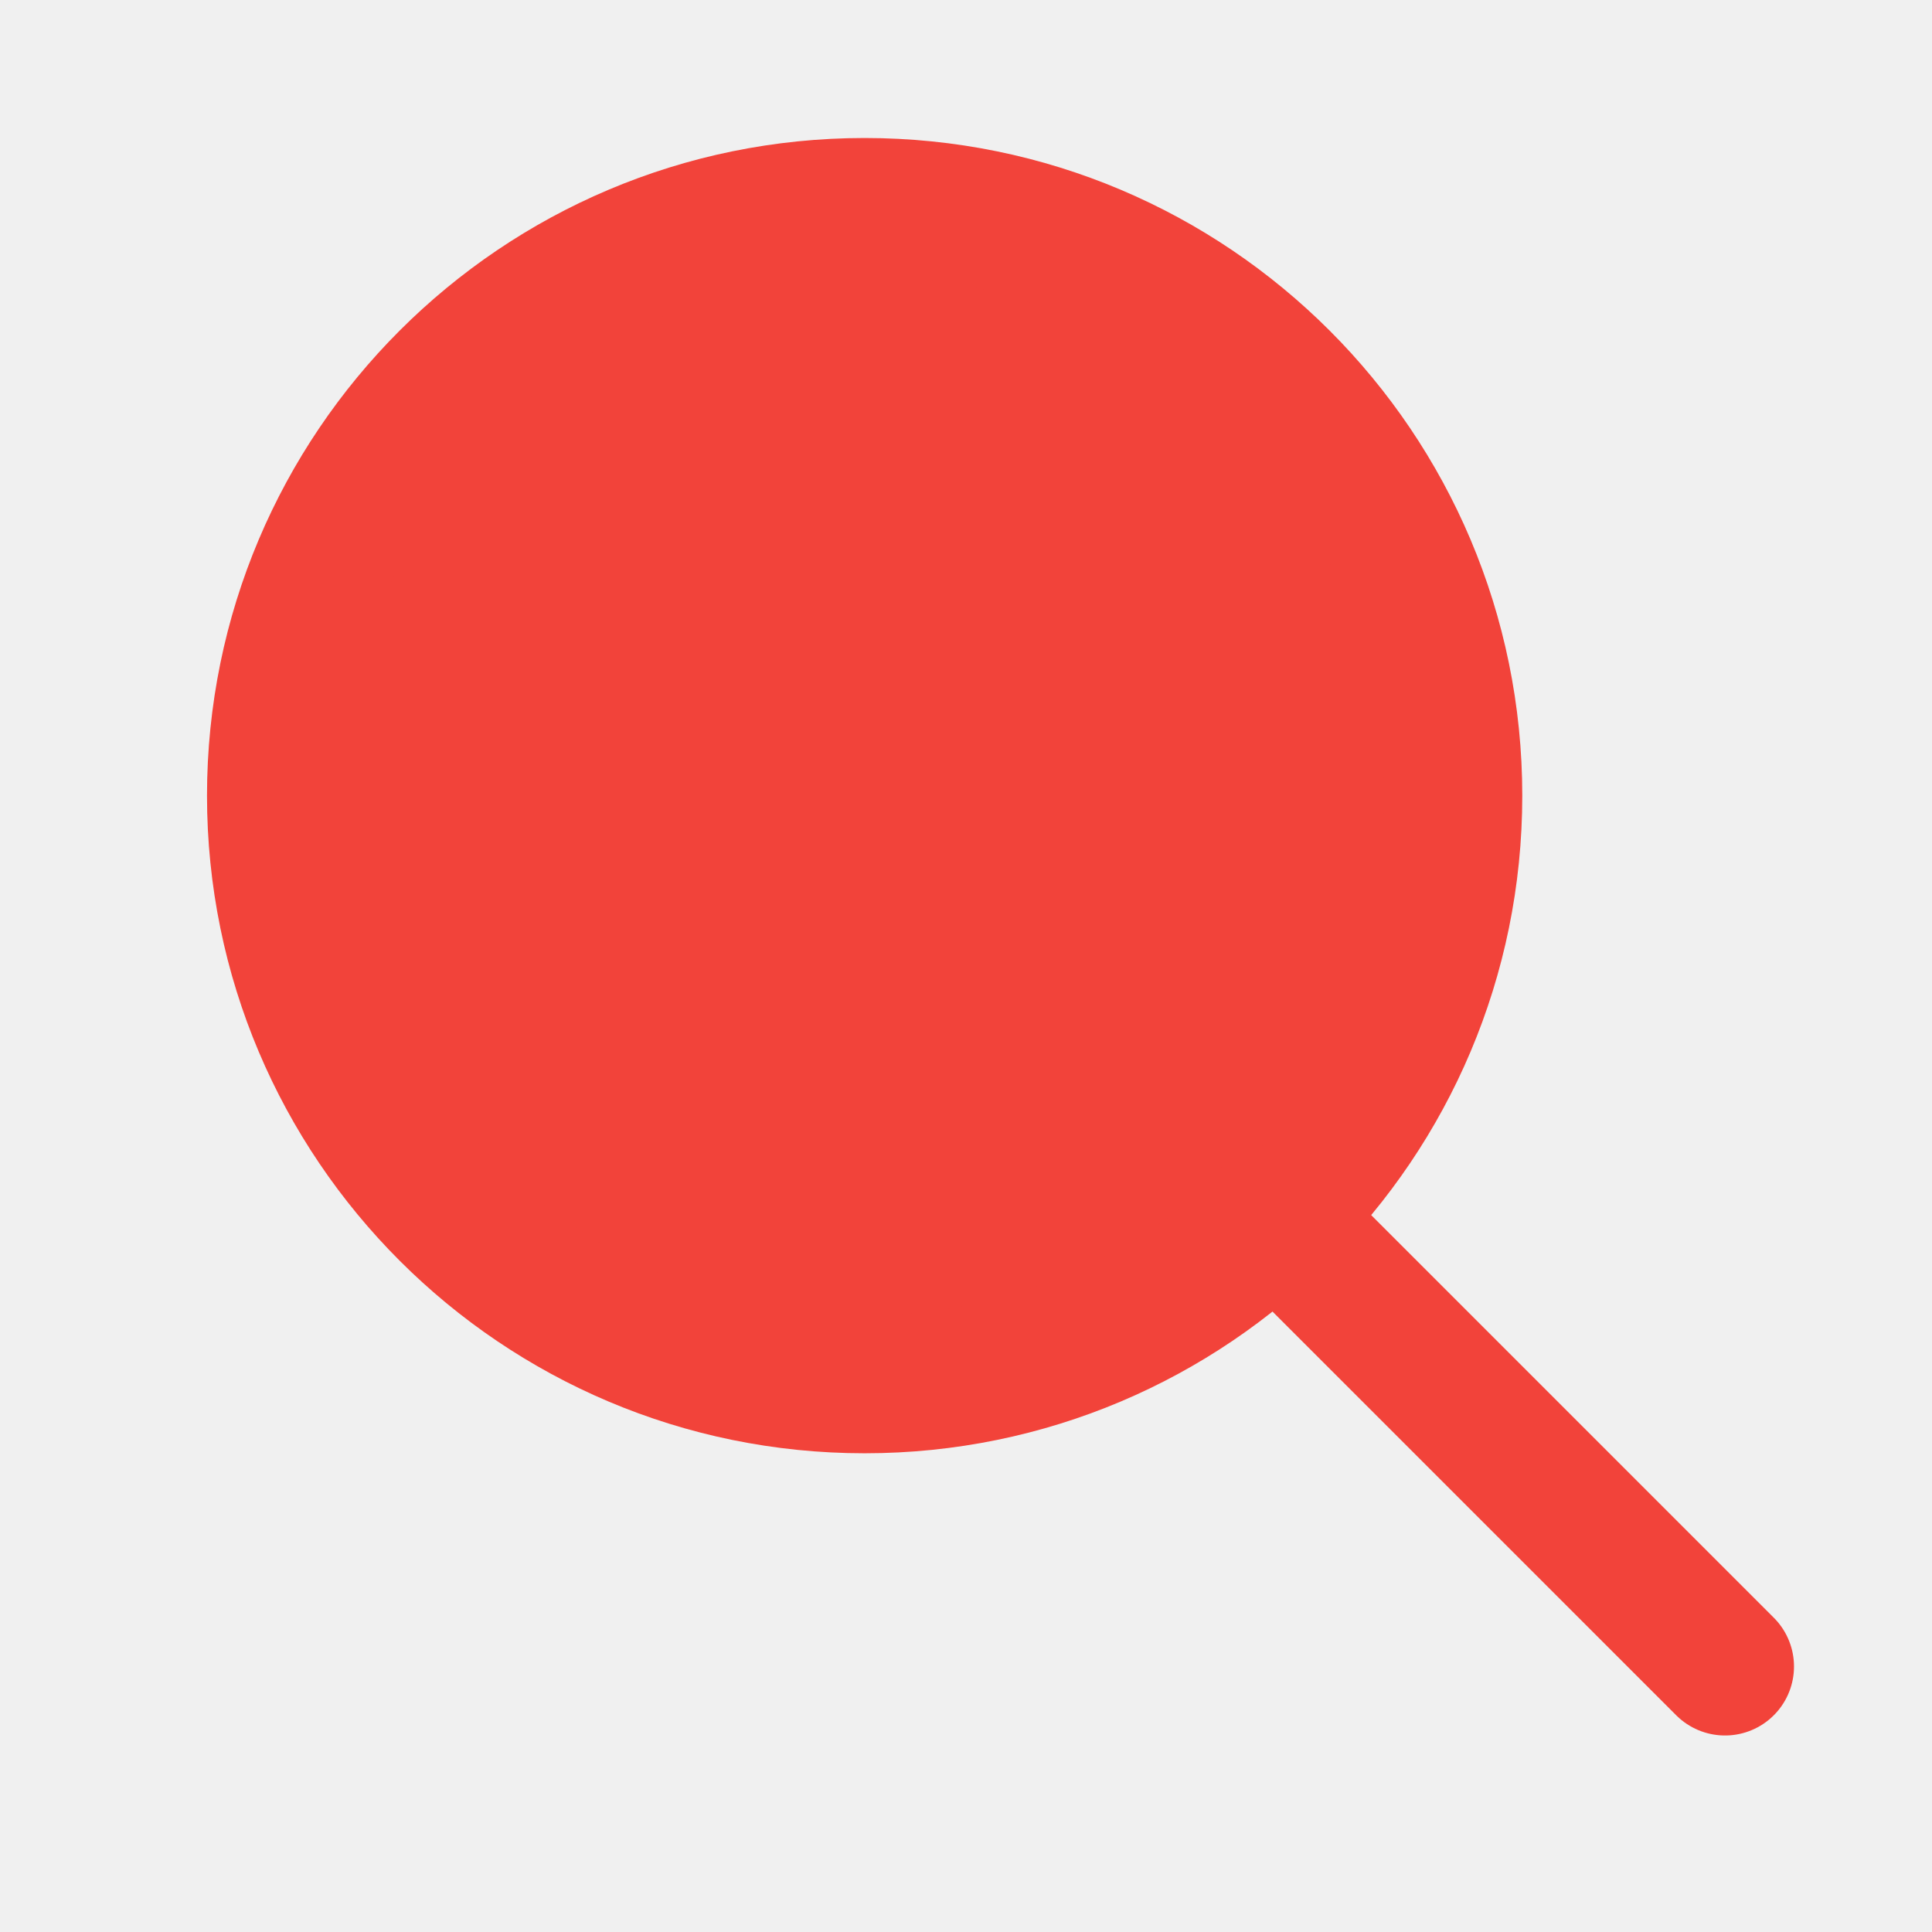
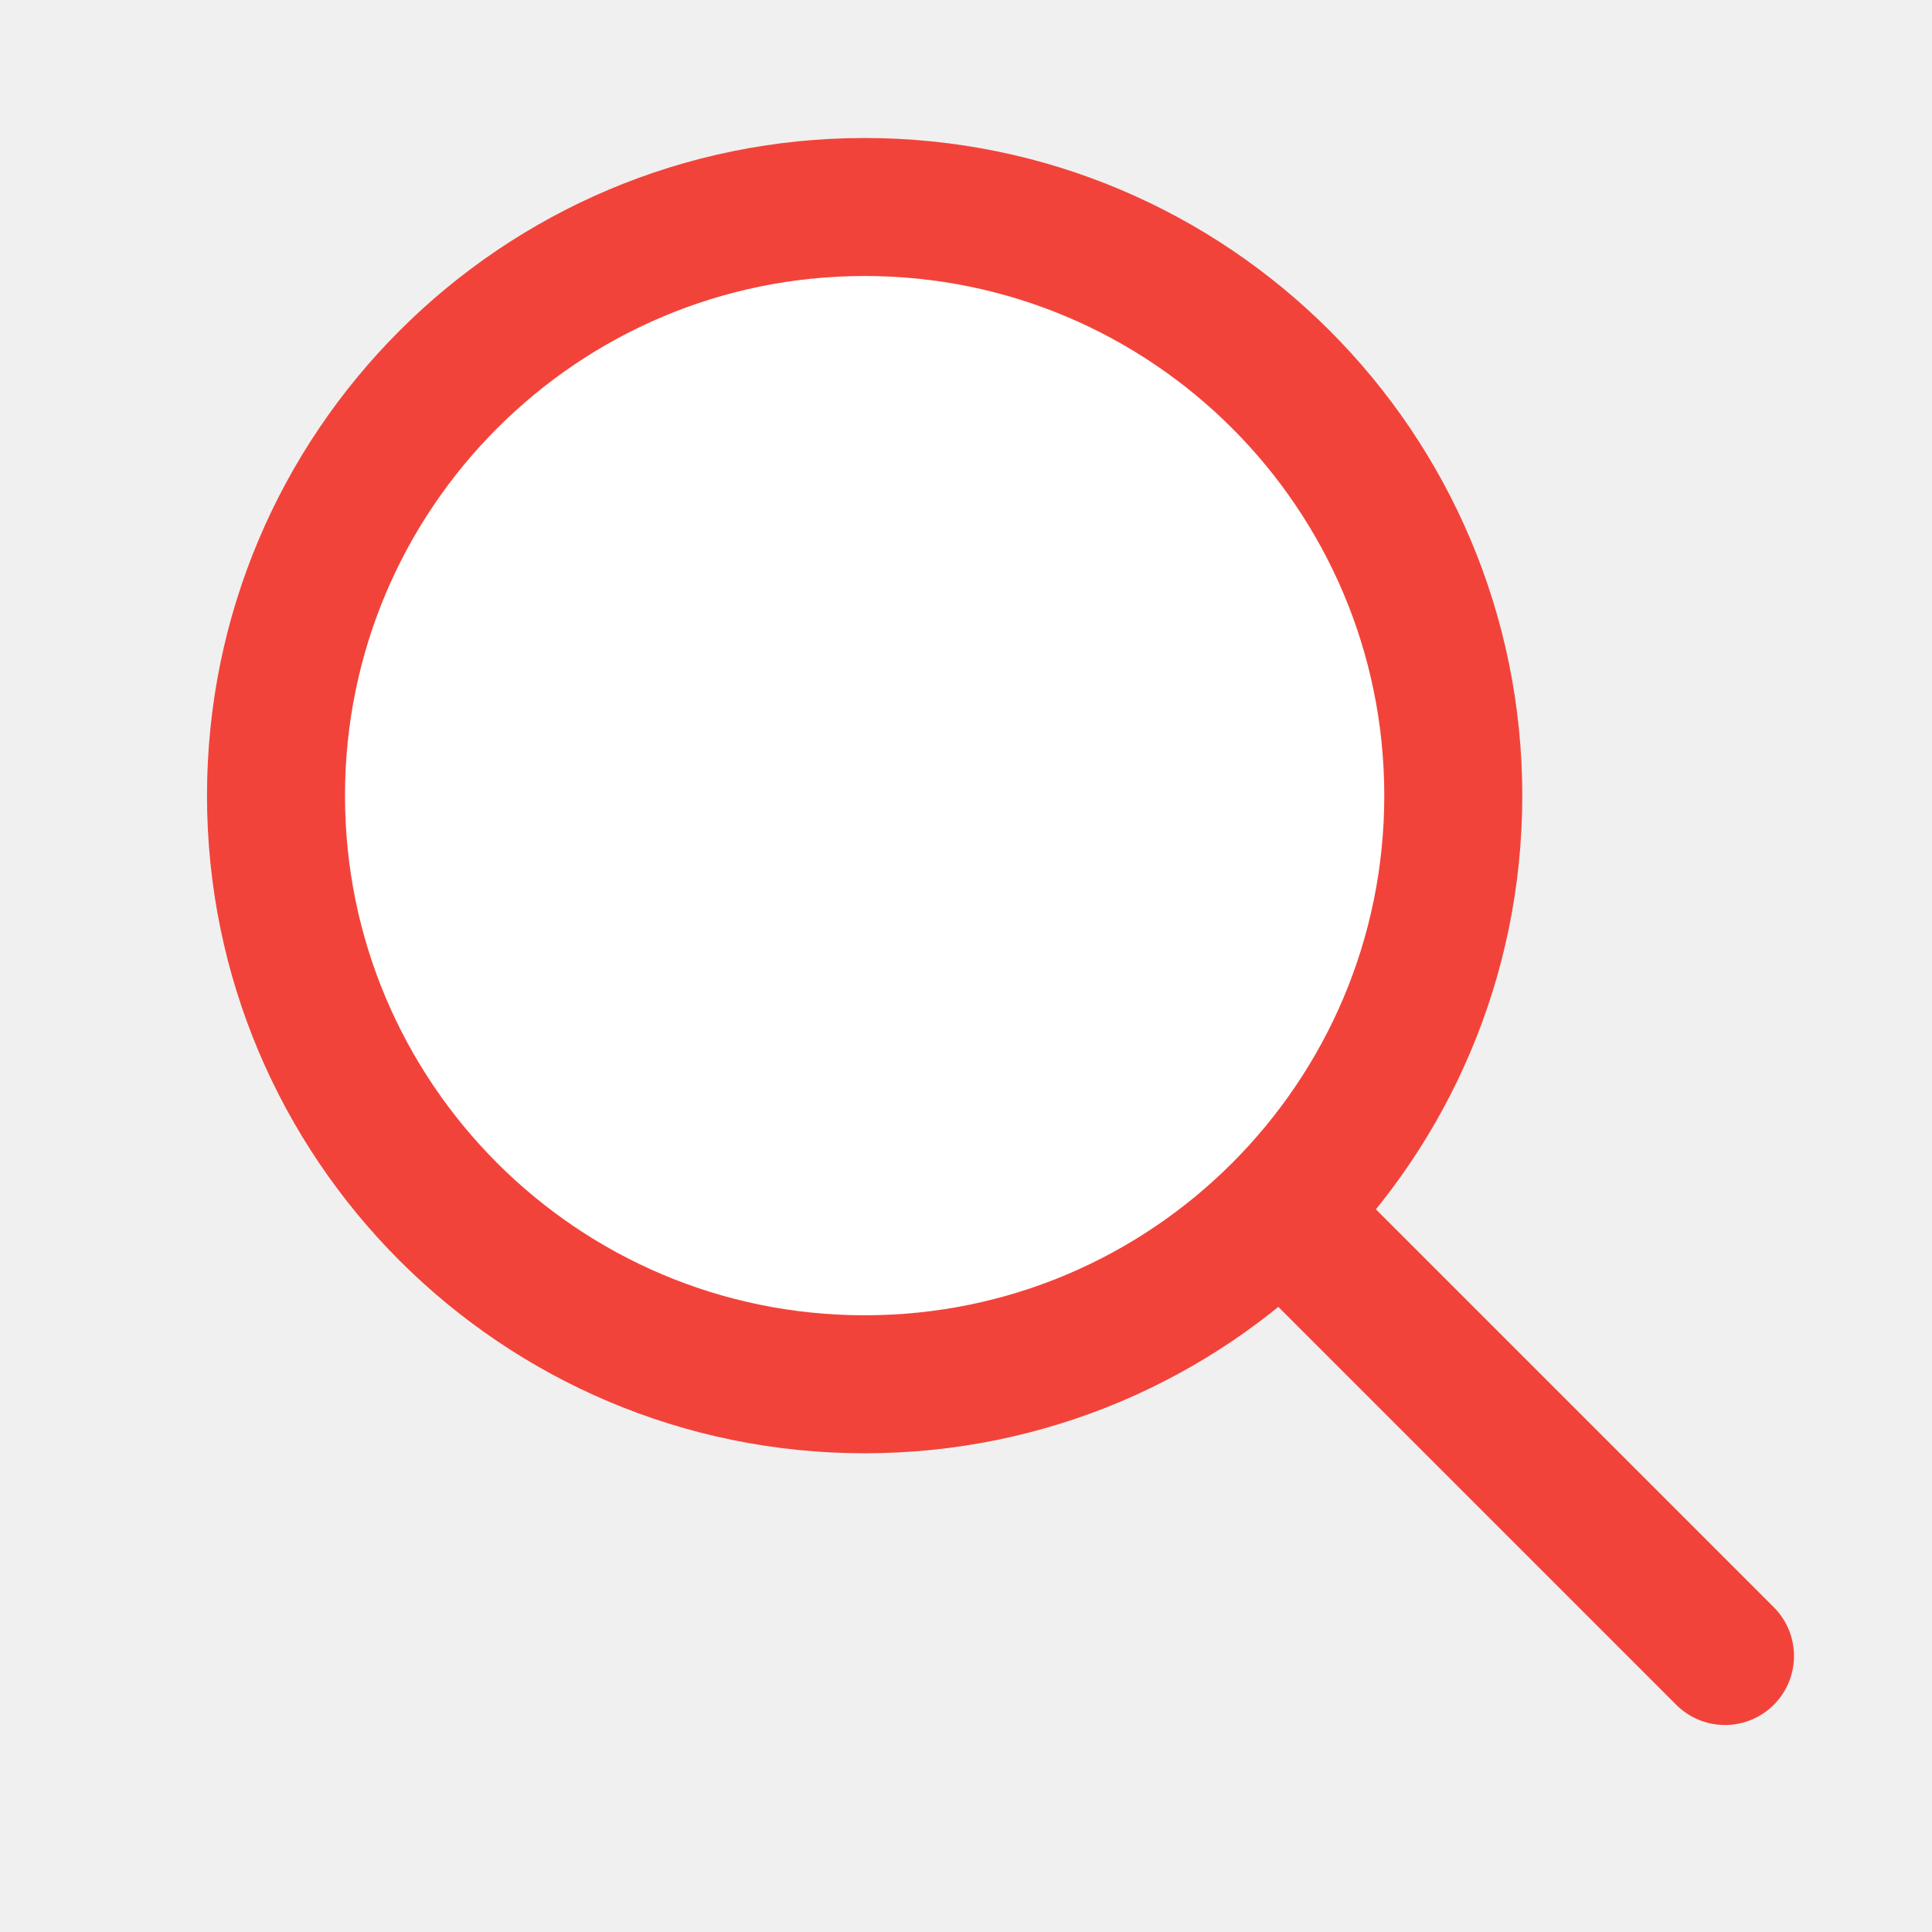
<svg xmlns="http://www.w3.org/2000/svg" width="28" height="28" viewBox="0 0 28 28" fill="none">
-   <path d="M12.531 20.062C17.243 20.062 21.062 16.243 21.062 11.531C21.062 6.82 17.243 3 12.531 3C7.82 3 4 6.82 4 11.531C4 16.243 7.82 20.062 12.531 20.062Z" fill="#F2433A" stroke="#F2433A" stroke-width="2" stroke-linecap="round" stroke-linejoin="round" />
-   <path d="M25 24.152L18.438 17.59" stroke="#F2433A" stroke-width="2" stroke-linecap="round" stroke-linejoin="round" />
+   <path d="M12.531 20.062C17.243 20.062 21.062 16.243 21.062 11.531C21.062 6.82 17.243 3 12.531 3C7.82 3 4 6.82 4 11.531C4 16.243 7.82 20.062 12.531 20.062Z" fill="white" stroke="#F2433A" stroke-width="2" stroke-linecap="round" stroke-linejoin="round" />
+   <path d="M25 24L19 18" stroke="#F2433A" stroke-width="2" stroke-linecap="round" stroke-linejoin="round" />
</svg>
